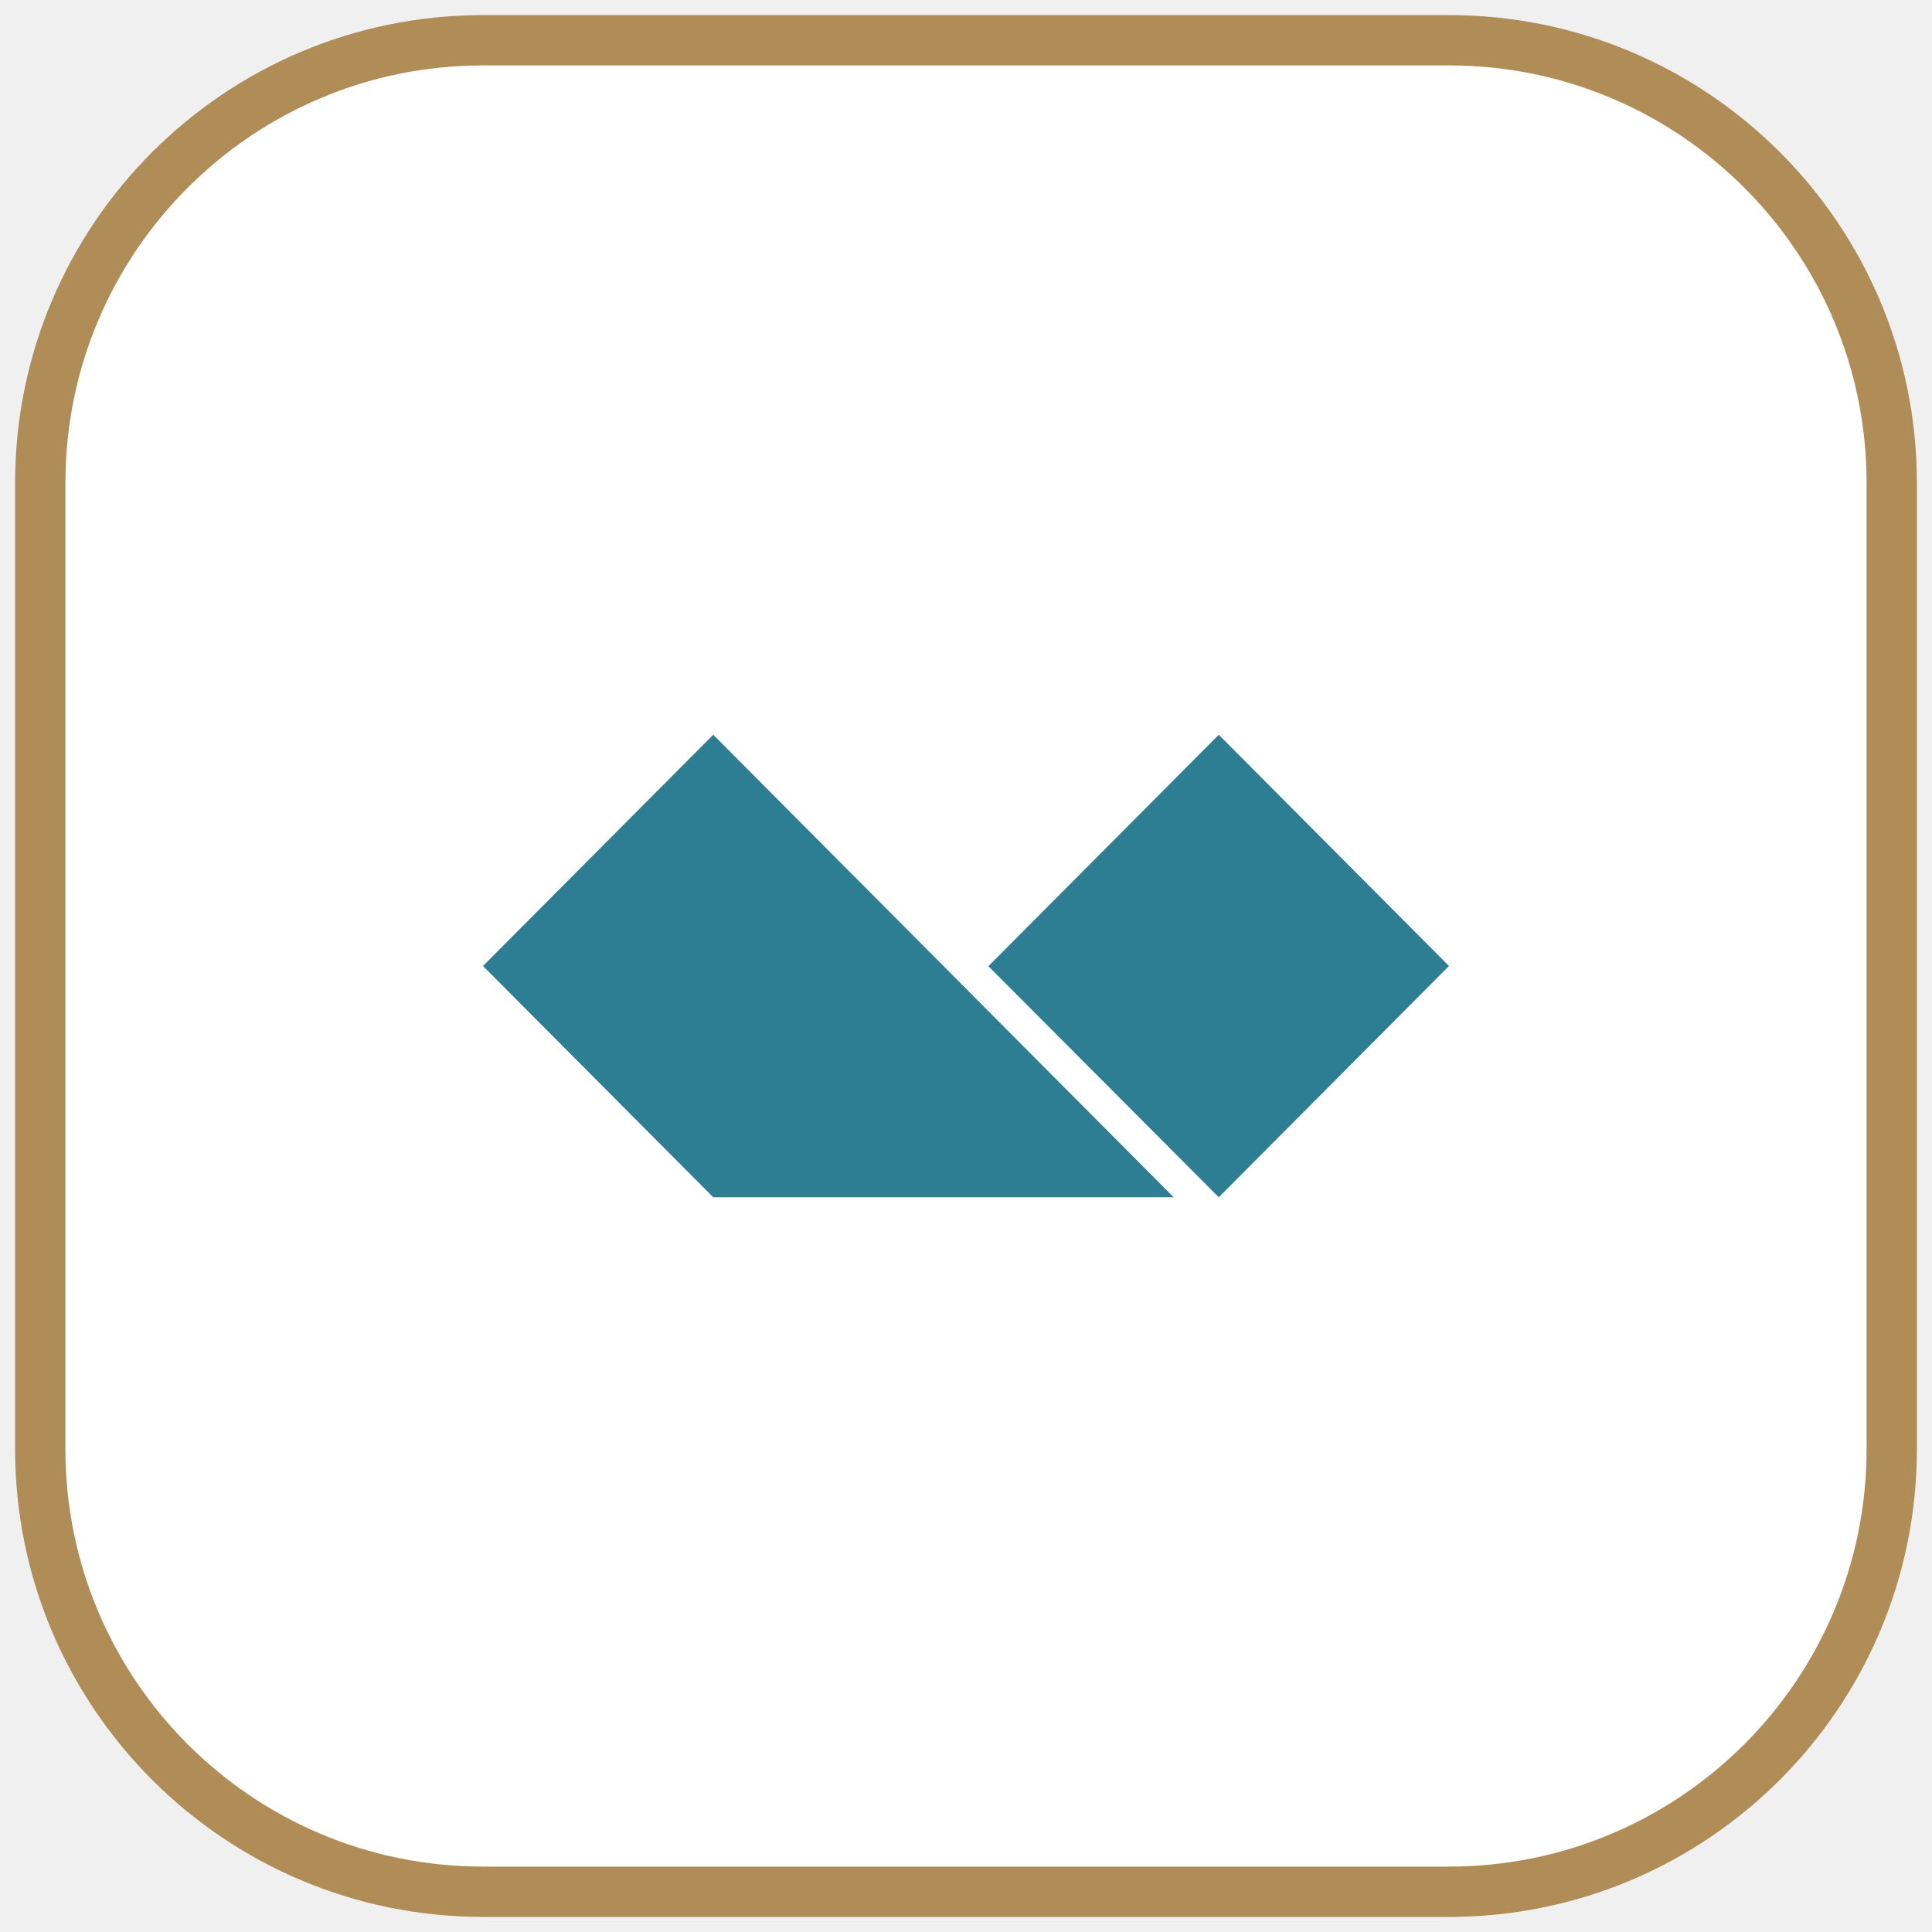
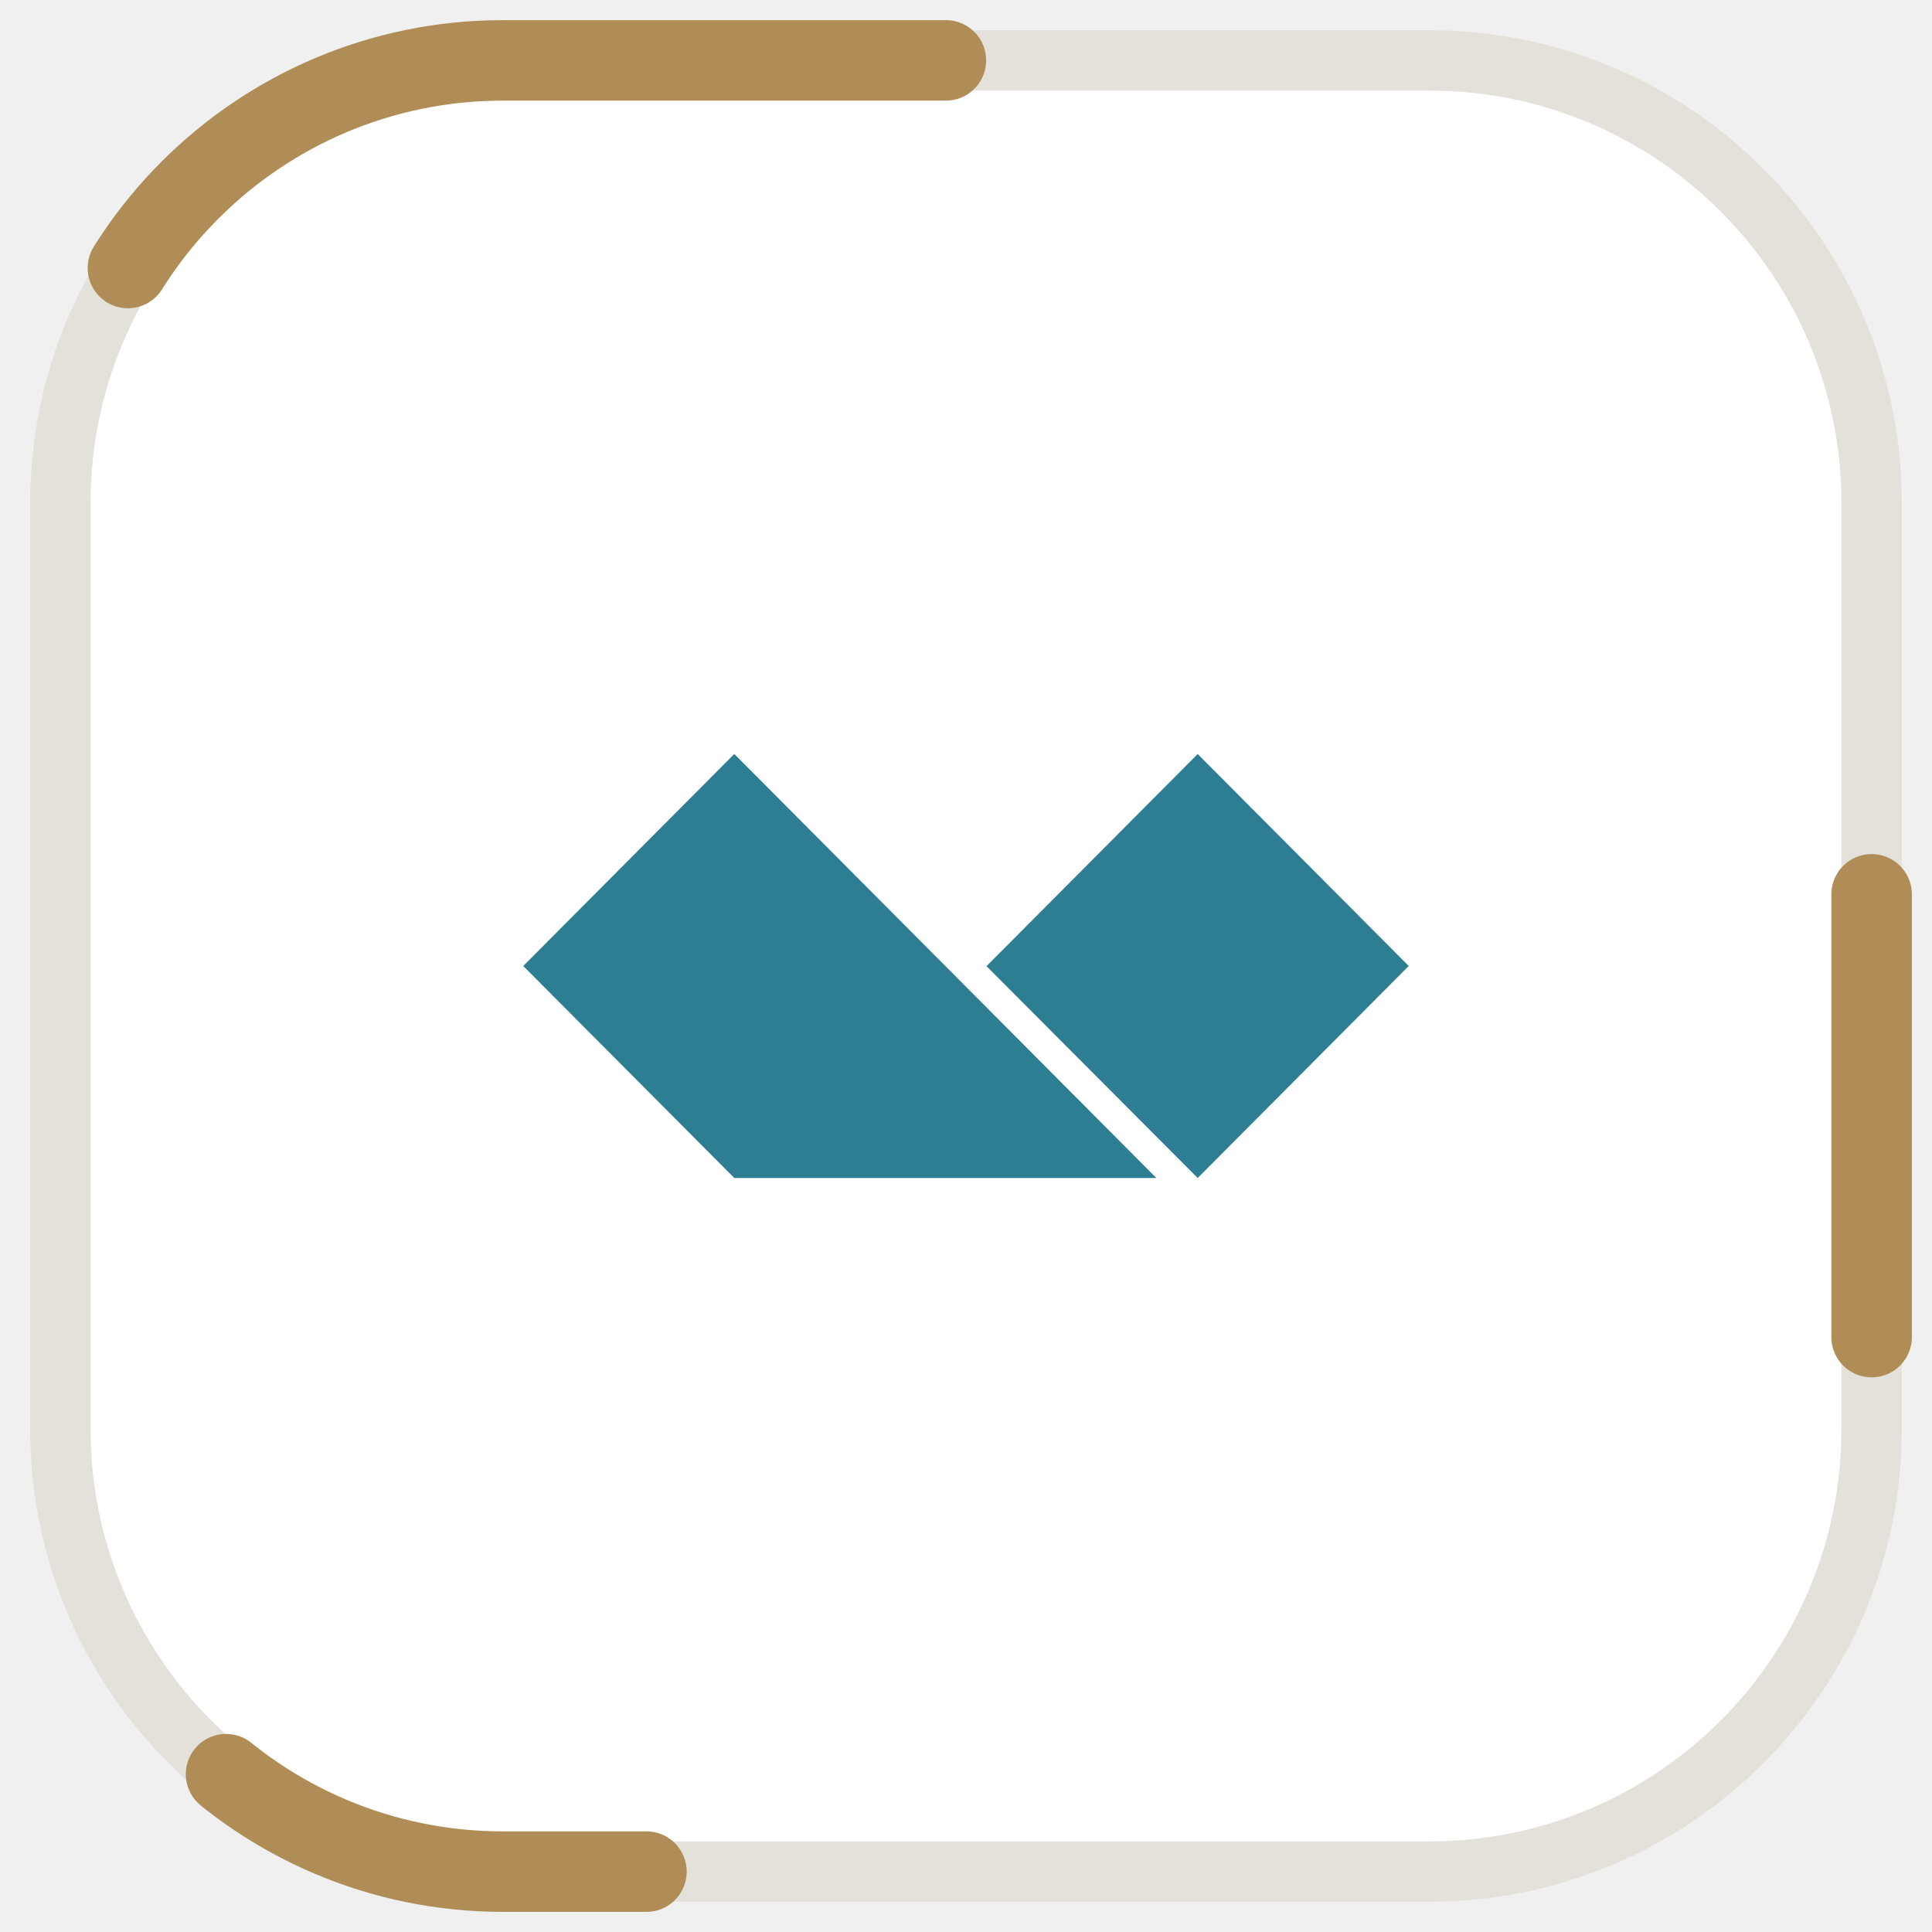
<svg xmlns="http://www.w3.org/2000/svg" viewBox="0 0 96 96" width="96" height="96" role="img" aria-labelledby="t">
  <style>
-     .logo { animation: float 4s ease-in-out 1.40s infinite; transform-origin: 48px 48px; }
-     .ring { animation: glow 4s ease-in-out 1.40s infinite; }
-     @keyframes float { 0%, 100% { transform: translateY(0) scale(1); } 50% { transform: translateY(-3px) scale(1.04); } }
-     @keyframes glow { 0%, 100% { stroke-opacity: .35; } 50% { stroke-opacity: 1; } }
-     @media (prefers-reduced-motion: reduce) { .logo, .ring { animation: none; } }
+     .logo { animation: bob 3s ease-in-out -3.00s infinite; transform-origin: 48px 48px; }
+     .sweep { animation: sweep 6s linear -3.00s infinite; }
+     @keyframes bob { 0%, 100% { transform: translateY(3px) scale(.96); } 50% { transform: translateY(-5px) scale(1.06); } }
+     @keyframes sweep { to { stroke-dashoffset: -100; } }
+     @media (prefers-reduced-motion: reduce) { .logo, .sweep { animation: none; } }
  </style>
-   <rect x="2" y="2" width="92" height="92" rx="22" fill="#ffffff" />
-   <rect class="ring" x="2" y="2" width="92" height="92" rx="22" fill="none" stroke="#b08d57" stroke-width="2.5" />
+   <rect x="3" y="3" width="90" height="90" rx="22" fill="#ffffff" stroke="#e4e1da" stroke-width="3" />
+   <rect class="sweep" x="3" y="3" width="90" height="90" rx="22" fill="none" stroke="#b08d57" stroke-width="4" stroke-linecap="round" pathLength="100" stroke-dasharray="22 78" />
  <g class="logo">
-     <g transform="translate(24 24) scale(2)">
+     <g transform="translate(26 26) scale(1.8333)">
      <path fill="#2D7D93" d="m24 12-5.72 5.746-5.724-5.741 5.724-5.75L24 12zM5.72 6.254 0 12l5.72 5.746h11.44L5.72 6.254z" />
    </g>
  </g>
</svg>
